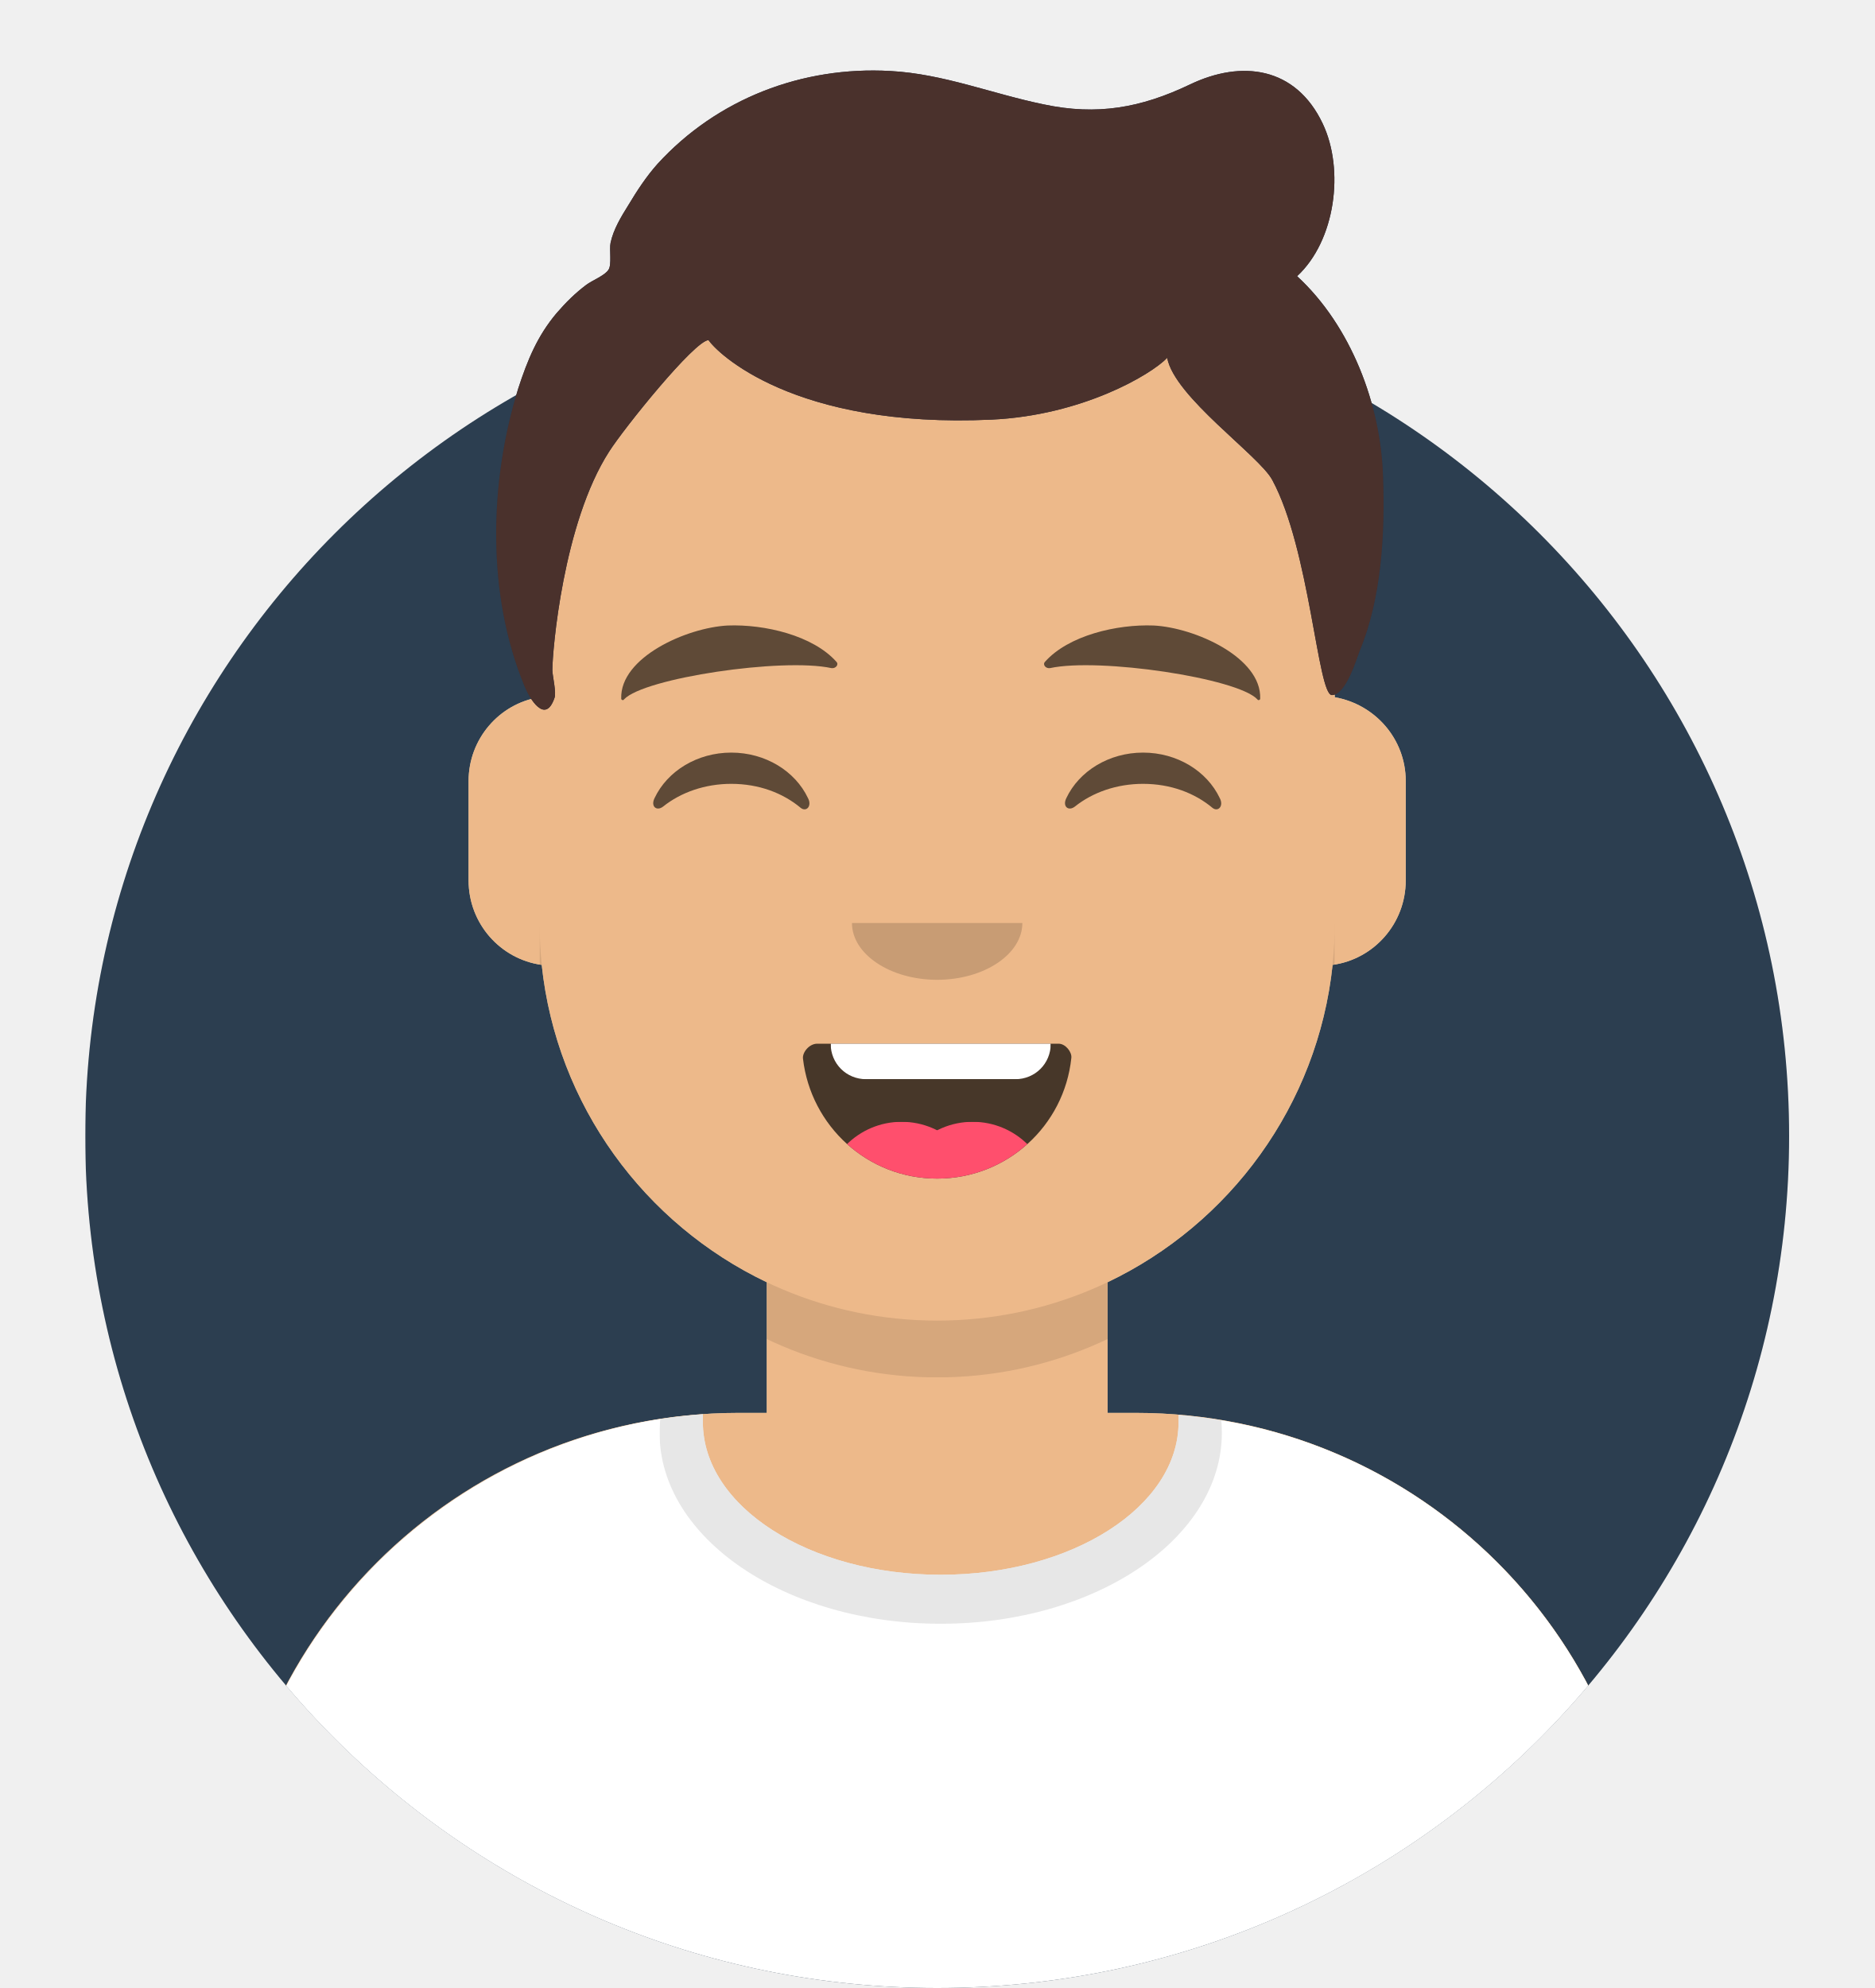
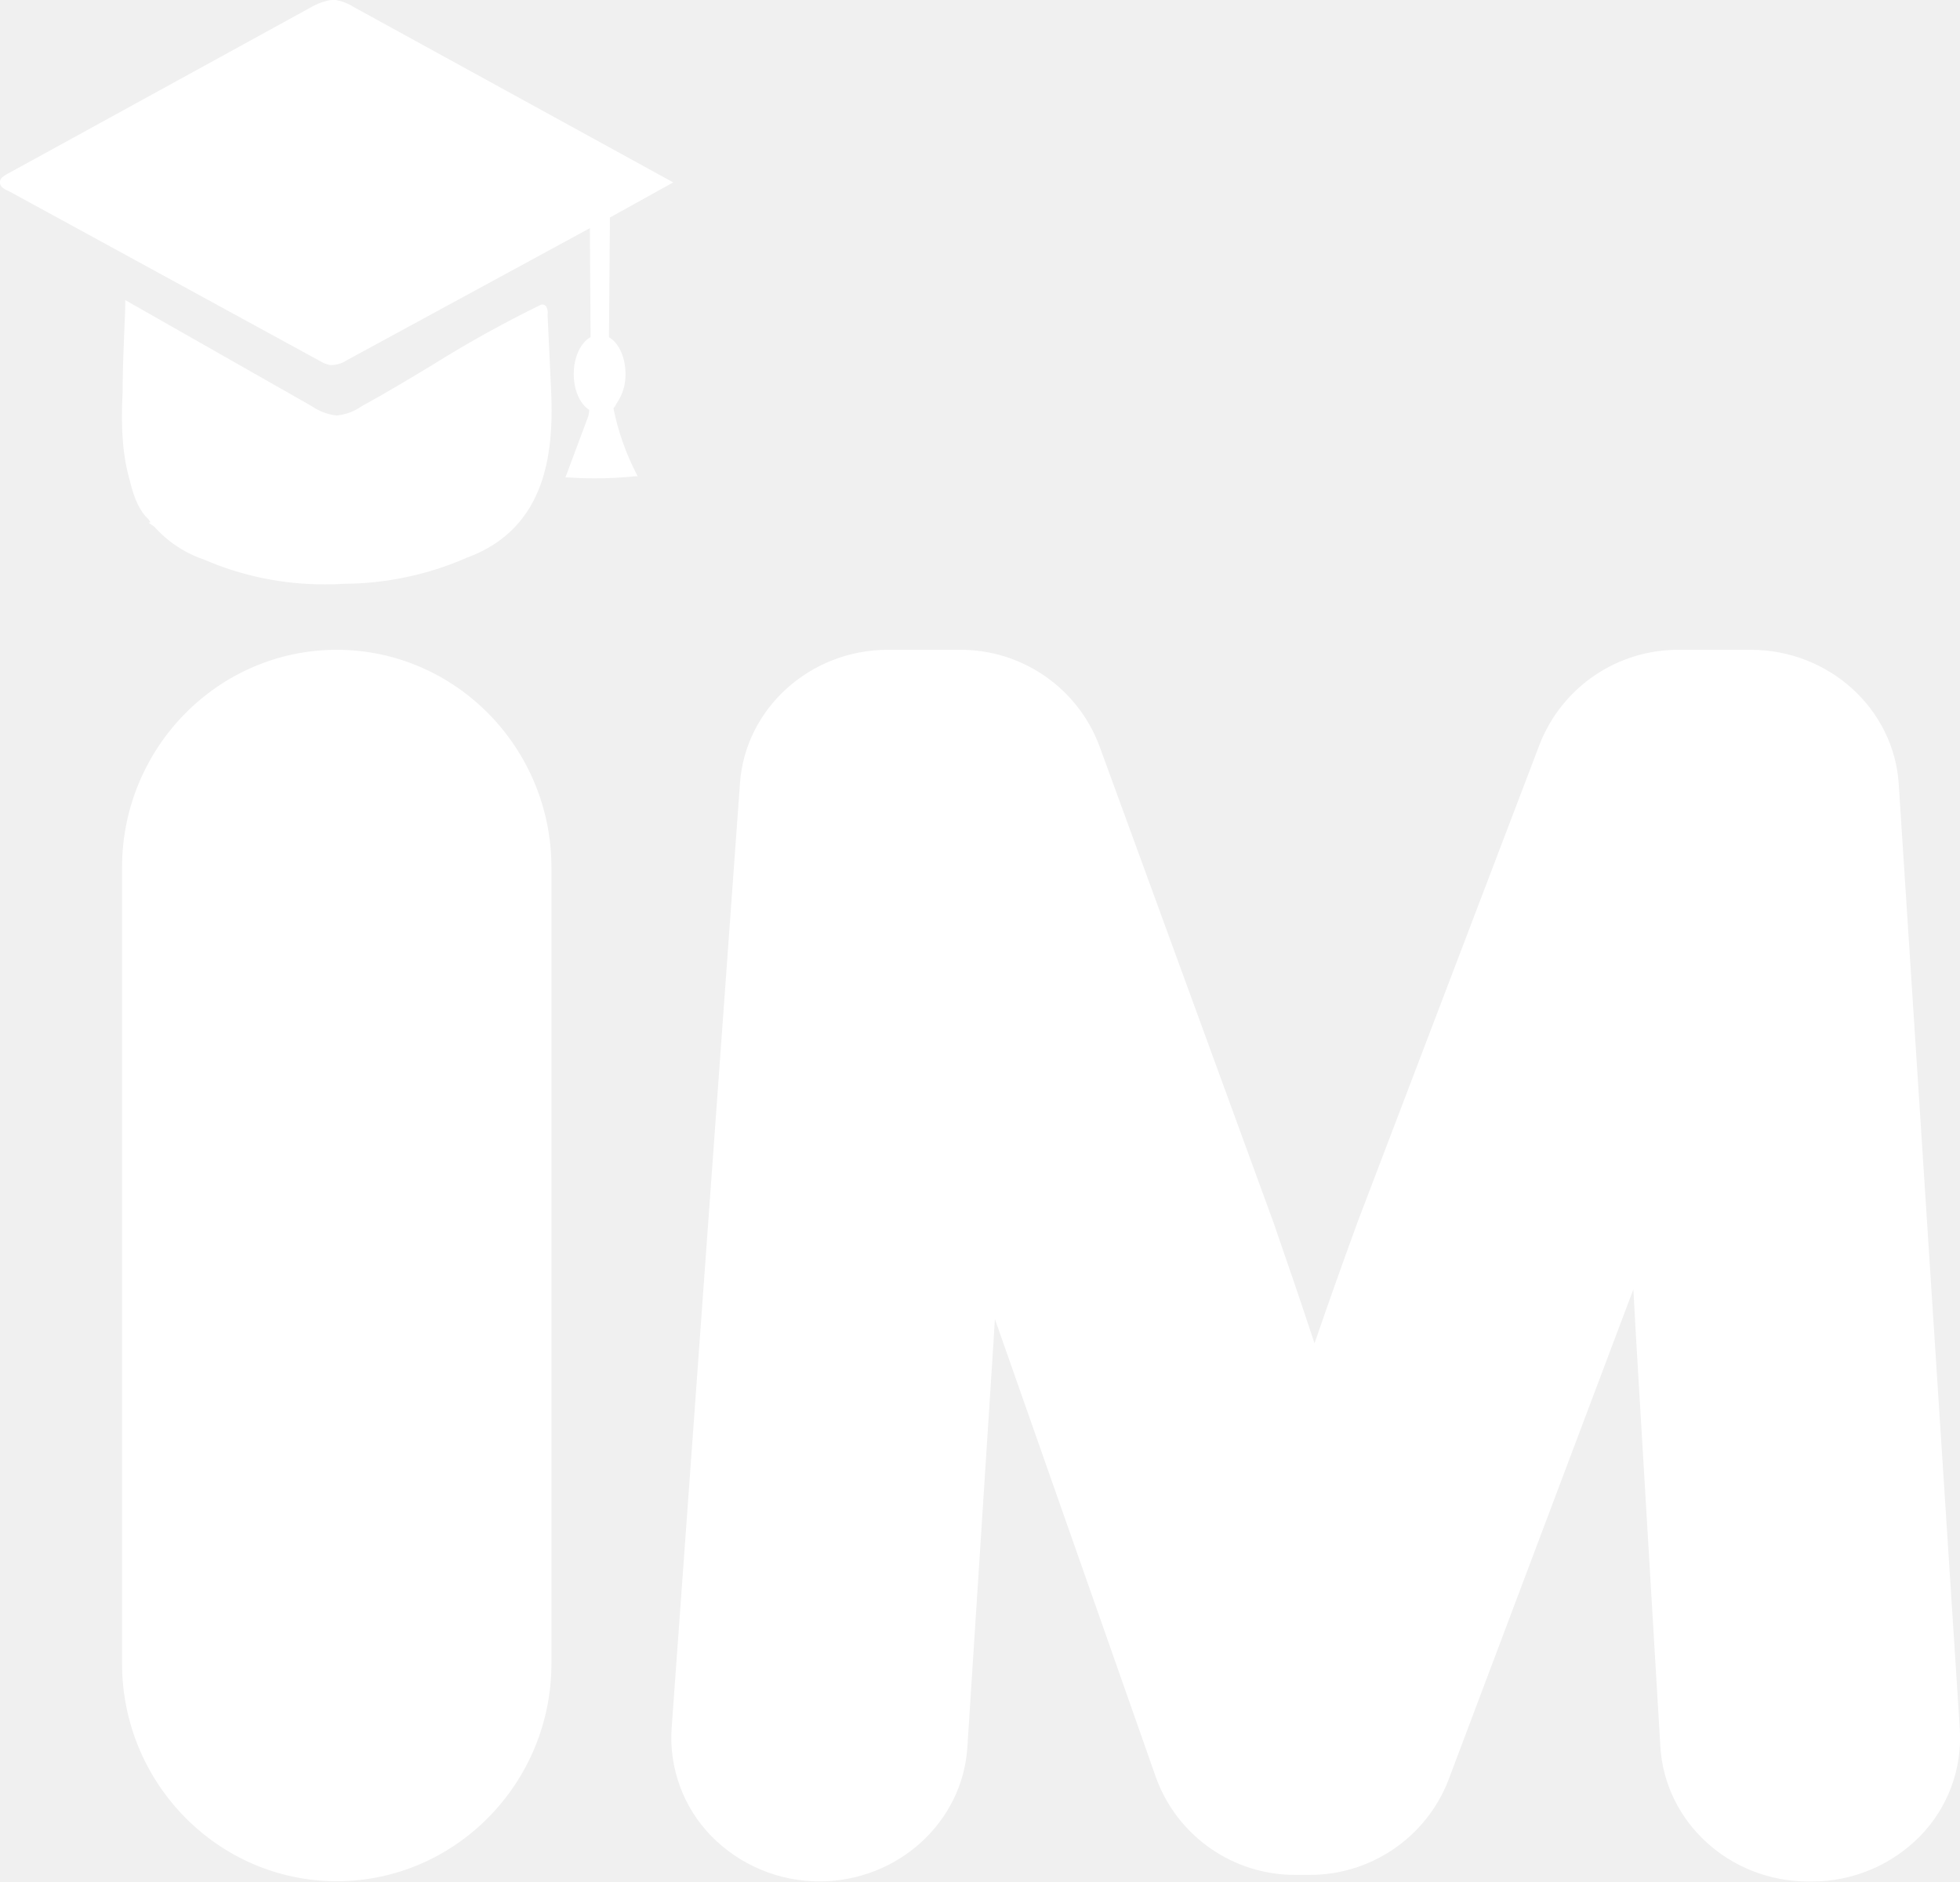
- <svg xmlns="http://www.w3.org/2000/svg" version="1.1" id="Layer_1" x="0px" y="0px" viewBox="0 0 264 280" style="enable-background:new 0 0 264 280;" xml:space="preserve">
-   <style type="text/css">
- 	.st0{fill-rule:evenodd;clip-rule:evenodd;fill:#E6E6E6;}
- 	.st1{filter:url(#Adobe_OpacityMaskFilter);}
- 	.st2{fill-rule:evenodd;clip-rule:evenodd;fill:#FFFFFF;}
- 	.st3{mask:url(#mask-2_1_);}
- 	.st4{fill-rule:evenodd;clip-rule:evenodd;fill:#2C3E50;}
- 	.st5{filter:url(#Adobe_OpacityMaskFilter_1_);}
- 	.st6{mask:url(#mask-4_1_);}
- 	.st7{fill-rule:evenodd;clip-rule:evenodd;fill:#D0C6AC;}
- 	.st8{filter:url(#Adobe_OpacityMaskFilter_2_);}
- 	.st9{mask:url(#mask-6_1_);}
- 	.st10{fill-rule:evenodd;clip-rule:evenodd;fill:#EDB98A;}
- 	.st11{filter:url(#Adobe_OpacityMaskFilter_3_);}
- 	.st12{mask:url(#mask-6_2_);fill-rule:evenodd;clip-rule:evenodd;fill-opacity:0.1;}
- 	.st13{filter:url(#Adobe_OpacityMaskFilter_4_);}
- 	.st14{mask:url(#react-mask-952_1_);}
- 	.st15{filter:url(#Adobe_OpacityMaskFilter_5_);}
- 	.st16{opacity:0.6;mask:url(#react-mask-952_2_);}
- 	.st17{fill-rule:evenodd;clip-rule:evenodd;fill-opacity:0.16;}
- 	.st18{fill-rule:evenodd;clip-rule:evenodd;fill-opacity:0.7;}
- 	.st19{filter:url(#Adobe_OpacityMaskFilter_6_);}
- 	.st20{mask:url(#react-mask-934_1_);fill-rule:evenodd;clip-rule:evenodd;fill:#FFFFFF;}
- 	.st21{filter:url(#Adobe_OpacityMaskFilter_7_);}
- 	.st22{mask:url(#react-mask-934_2_);}
- 	.st23{fill-rule:evenodd;clip-rule:evenodd;fill:#FF4F6D;}
- 	.st24{fill-rule:evenodd;clip-rule:evenodd;fill-opacity:0.6;}
- 	.st25{filter:url(#Adobe_OpacityMaskFilter_8_);}
- 	.st26{mask:url(#react-mask-925_1_);}
- 	.st27{fill-rule:evenodd;clip-rule:evenodd;fill:#28354B;}
- 	.st28{filter:url(#Adobe_OpacityMaskFilter_9_);}
- 	.st29{mask:url(#react-mask-924_1_);}
- 	.st30{fill-rule:evenodd;clip-rule:evenodd;fill:#4A312C;}
- </style>
-   <g>
-     <g transform="translate(-825, -1100)">
-       <g transform="translate(825, 1100)">
-         <g id="Circle" transform="translate(12, 40)">
-           <g id="Circle-Background">
-             <circle class="st0" cx="120" cy="120" r="120" />
-           </g>
-           <defs>
-             <filter id="Adobe_OpacityMaskFilter" filterUnits="userSpaceOnUse" x="0" y="0" width="240" height="240">
-               <feColorMatrix type="matrix" values="1 0 0 0 0  0 1 0 0 0  0 0 1 0 0  0 0 0 1 0" />
-             </filter>
-           </defs>
-           <mask maskUnits="userSpaceOnUse" x="0" y="0" width="240" height="240" id="mask-2_1_">
-             <g class="st1">
-               <circle id="path-1_1_" class="st2" cx="120" cy="120" r="120" />
-             </g>
-           </mask>
-           <g class="st3">
-             <rect class="st4" width="240" height="240" />
-           </g>
-         </g>
-         <g id="Mask">
- 			</g>
-         <defs>
-           <filter id="Adobe_OpacityMaskFilter_1_" filterUnits="userSpaceOnUse" x="-1" y="0" width="265" height="280">
-             <feColorMatrix type="matrix" values="1 0 0 0 0  0 1 0 0 0  0 0 1 0 0  0 0 0 1 0" />
-           </filter>
-         </defs>
-         <mask maskUnits="userSpaceOnUse" x="-1" y="0" width="265" height="280" id="mask-4_1_">
-           <g class="st5">
-             <path id="path-3_1_" class="st2" d="M12,160c0,66.3,53.7,120,120,120s120-53.7,120-120h12V0H0v160H12z" />
-           </g>
-         </mask>
-         <g id="Avataaar" class="st6">
-           <g id="Body" transform="translate(32, 36)">
-             <g>
-               <path class="st7" d="M124,144.6V163h4l0,0c39.8,0,72,32.2,72,72v9H0v-9c0-39.8,32.2-72,72-72l0,0h4v-18.4        c-17.2-8.2-29.6-24.9-31.7-44.7C38.5,99.1,34,94.1,34,88V74c0-5.9,4.3-10.9,10-11.8V56l0,0c0-30.9,25.1-56,56-56l0,0l0,0        c30.9,0,56,25.1,56,56v6.2c5.7,1,10,5.9,10,11.8v14c0,6.1-4.5,11.1-10.3,11.9C153.6,119.7,141.2,136.4,124,144.6z" />
-             </g>
-             <defs>
-               <filter id="Adobe_OpacityMaskFilter_2_" filterUnits="userSpaceOnUse" x="-32" y="0" width="264" height="244">
-                 <feColorMatrix type="matrix" values="1 0 0 0 0  0 1 0 0 0  0 0 1 0 0  0 0 0 1 0" />
-               </filter>
-             </defs>
-             <mask maskUnits="userSpaceOnUse" x="-32" y="0" width="264" height="244" id="mask-6_1_">
-               <g class="st8">
-                 <path id="path-5_1_" class="st2" d="M124,144.6V163h4l0,0c39.8,0,72,32.2,72,72v9H0v-9c0-39.8,32.2-72,72-72l0,0h4v-18.4         c-17.2-8.2-29.6-24.9-31.7-44.7C38.5,99.1,34,94.1,34,88V74c0-5.9,4.3-10.9,10-11.8V56l0,0c0-30.9,25.1-56,56-56l0,0l0,0         c30.9,0,56,25.1,56,56v6.2c5.7,1,10,5.9,10,11.8v14c0,6.1-4.5,11.1-10.3,11.9C153.6,119.7,141.2,136.4,124,144.6z" />
-               </g>
-             </mask>
-             <g class="st9">
-               <g id="Color" transform="translate(-32, 0)">
-                 <rect class="st10" width="264" height="244" />
-               </g>
-             </g>
-             <defs>
-               <filter id="Adobe_OpacityMaskFilter_3_" filterUnits="userSpaceOnUse" x="44" y="79" width="112" height="79">
-                 <feColorMatrix type="matrix" values="1 0 0 0 0  0 1 0 0 0  0 0 1 0 0  0 0 0 1 0" />
-               </filter>
-             </defs>
-             <mask maskUnits="userSpaceOnUse" x="44" y="79" width="112" height="79" id="mask-6_2_">
-               <g class="st11">
-                 <path id="path-5_2_" class="st2" d="M124,144.6V163h4l0,0c39.8,0,72,32.2,72,72v9H0v-9c0-39.8,32.2-72,72-72l0,0h4v-18.4         c-17.2-8.2-29.6-24.9-31.7-44.7C38.5,99.1,34,94.1,34,88V74c0-5.9,4.3-10.9,10-11.8V56l0,0c0-30.9,25.1-56,56-56l0,0l0,0         c30.9,0,56,25.1,56,56v6.2c5.7,1,10,5.9,10,11.8v14c0,6.1-4.5,11.1-10.3,11.9C153.6,119.7,141.2,136.4,124,144.6z" />
-               </g>
-             </mask>
-             <path id="Neck-Shadow" class="st12" d="M156,79v23c0,30.9-25.1,56-56,56s-56-25.1-56-56V79v15c0,30.9,25.1,56,56,56       s56-25.1,56-56V79z" />
-           </g>
-           <g transform="translate(0, 170)">
-             <g id="Clothes">
-               <path class="st0" d="M166,29.3c37,3,66,34,66,71.8v8.9H32v-8.9C32,63,61.6,31.8,99,29.2c0,0.4,0,0.7,0,1.1        c0,11.9,15,21.5,33.5,21.5S166,42.2,166,30.3C166,30,166,29.6,166,29.3z" />
-             </g>
-             <defs>
-               <filter id="Adobe_OpacityMaskFilter_4_" filterUnits="userSpaceOnUse" x="0" y="0" width="264" height="110">
-                 <feColorMatrix type="matrix" values="1 0 0 0 0  0 1 0 0 0  0 0 1 0 0  0 0 0 1 0" />
-               </filter>
-             </defs>
-             <mask maskUnits="userSpaceOnUse" x="0" y="0" width="264" height="110" id="react-mask-952_1_">
-               <g class="st13">
-                 <path id="react-path-951_1_" class="st2" d="M166,29.3c37,3,66,34,66,71.8v8.9H32v-8.9C32,63,61.6,31.8,99,29.2         c0,0.4,0,0.7,0,1.1c0,11.9,15,21.5,33.5,21.5S166,42.2,166,30.3C166,30,166,29.6,166,29.3z" />
-               </g>
-             </mask>
-             <g class="st14">
-               <rect class="st2" width="264" height="110" />
-             </g>
-             <defs>
-               <filter id="Adobe_OpacityMaskFilter_5_" filterUnits="userSpaceOnUse" x="92.9" y="4.9" width="79.3" height="53.8">
-                 <feColorMatrix type="matrix" values="1 0 0 0 0  0 1 0 0 0  0 0 1 0 0  0 0 0 1 0" />
-               </filter>
-             </defs>
-             <mask maskUnits="userSpaceOnUse" x="92.9" y="4.9" width="79.3" height="53.8" id="react-mask-952_2_">
-               <g class="st15">
-                 <path id="react-path-951_2_" class="st2" d="M166,29.3c37,3,66,34,66,71.8v8.9H32v-8.9C32,63,61.6,31.8,99,29.2         c0,0.4,0,0.7,0,1.1c0,11.9,15,21.5,33.5,21.5S166,42.2,166,30.3C166,30,166,29.6,166,29.3z" />
-               </g>
-             </mask>
-             <g id="Shadowy" class="st16">
-               <g transform="translate(92, 4)">
-                 <ellipse class="st17" cx="40.5" cy="27.8" rx="39.6" ry="26.9" />
-               </g>
-             </g>
-           </g>
-           <g id="Face" transform="translate(76, 82)">
-             <g transform="translate(2, 52)">
-               <g id="Mouth">
-                 <path class="st18" d="M35.1,15.1C36.2,24.6,44.2,32,54,32c9.8,0,17.9-7.4,18.9-17c0.1-0.8-0.8-2-1.8-2c-14.9,0-26.3,0-34,0         C36,13,35,14.2,35.1,15.1z" />
-               </g>
-               <defs>
-                 <filter id="Adobe_OpacityMaskFilter_6_" filterUnits="userSpaceOnUse" x="39" y="2" width="31" height="16">
-                   <feColorMatrix type="matrix" values="1 0 0 0 0  0 1 0 0 0  0 0 1 0 0  0 0 0 1 0" />
-                 </filter>
-               </defs>
-               <mask maskUnits="userSpaceOnUse" x="39" y="2" width="31" height="16" id="react-mask-934_1_">
-                 <g class="st19">
-                   <path id="react-path-933_1_" class="st2" d="M35.1,15.1C36.2,24.6,44.2,32,54,32c9.8,0,17.9-7.4,18.9-17          c0.1-0.8-0.8-2-1.8-2c-14.9,0-26.3,0-34,0C36,13,35,14.2,35.1,15.1z" />
-                 </g>
-               </mask>
-               <path id="Teeth" class="st20" d="M44,2h21c2.8,0,5,2.2,5,5v6c0,2.8-2.2,5-5,5H44c-2.8,0-5-2.2-5-5V7C39,4.2,41.2,2,44,2z" />
-               <defs>
-                 <filter id="Adobe_OpacityMaskFilter_7_" filterUnits="userSpaceOnUse" x="38" y="24" width="32" height="22">
-                   <feColorMatrix type="matrix" values="1 0 0 0 0  0 1 0 0 0  0 0 1 0 0  0 0 0 1 0" />
-                 </filter>
-               </defs>
-               <mask maskUnits="userSpaceOnUse" x="38" y="24" width="32" height="22" id="react-mask-934_2_">
-                 <g class="st21">
-                   <path id="react-path-933_2_" class="st2" d="M35.1,15.1C36.2,24.6,44.2,32,54,32c9.8,0,17.9-7.4,18.9-17          c0.1-0.8-0.8-2-1.8-2c-14.9,0-26.3,0-34,0C36,13,35,14.2,35.1,15.1z" />
-                 </g>
-               </mask>
-               <g id="Tongue" class="st22">
-                 <g transform="translate(38, 24)">
-                   <circle class="st23" cx="11" cy="11" r="11" />
-                   <circle class="st23" cx="21" cy="11" r="11" />
-                 </g>
-               </g>
-             </g>
-             <g transform="translate(28, 40)">
-               <path id="Nose" class="st17" d="M16,8c0,4.4,5.4,8,12,8l0,0c6.6,0,12-3.6,12-8" />
-             </g>
-             <g transform="translate(0, 8)">
-               <path id="Squint" class="st24" d="M16.2,22.4C18,18.6,22.2,16,27,16c4.8,0,9,2.6,10.8,6.4c0.6,1.1-0.2,2-1,1.4        c-2.5-2.1-5.9-3.4-9.8-3.4c-3.7,0-7.1,1.2-9.6,3.2C16.5,24.3,15.6,23.6,16.2,22.4z" />
-               <path class="st24" d="M74.2,22.4C76,18.6,80.2,16,85,16c4.8,0,9,2.6,10.8,6.4c0.6,1.1-0.2,2-1,1.4c-2.5-2.1-5.9-3.4-9.8-3.4        c-3.7,0-7.1,1.2-9.6,3.2C74.5,24.3,73.6,23.6,74.2,22.4z" />
-             </g>
-             <g>
-               <path id="Eyebrow" class="st24" d="M26.5,6.1c-5.8,0.3-15.2,4.5-15,10.3c0,0.2,0.3,0.3,0.4,0.1c2.8-3,22.3-5.9,29.2-4.4        c0.6,0.1,1.1-0.5,0.7-0.9C38.5,7.5,31.7,5.9,26.5,6.1" />
-               <path class="st24" d="M86.5,6.1c5.8,0.3,15.2,4.5,15,10.3c0,0.2-0.3,0.3-0.4,0.1c-2.8-3-22.3-5.9-29.2-4.4        c-0.6,0.1-1.1-0.5-0.7-0.9C74.5,7.5,81.3,5.9,86.5,6.1" />
-             </g>
-           </g>
-           <g id="Top">
-             <defs>
-               <filter id="Adobe_OpacityMaskFilter_8_" filterUnits="userSpaceOnUse" x="-1" y="0" width="264" height="280">
-                 <feColorMatrix type="matrix" values="1 0 0 0 0  0 1 0 0 0  0 0 1 0 0  0 0 0 1 0" />
-               </filter>
-             </defs>
-             <mask maskUnits="userSpaceOnUse" x="-1" y="0" width="264" height="280" id="react-mask-925_1_">
-               <g class="st25">
-                 <rect id="react-path-927_1_" class="st2" width="264" height="280" />
-               </g>
-             </mask>
-             <g class="st26">
-               <g transform="translate(-1, 0)">
-                 <g id="Short-Hair">
-                   <path class="st27" d="M183.7,38.9c5.4-5,6.7-15,3.6-21.5c-3.8-8-11.4-9-18.7-5.5c-6.9,3.3-13.1,4.4-20.6,2.8          c-7.3-1.5-14.1-4.3-21.6-4.7C114,9.3,102,13.9,93.6,23.1c-1.6,1.8-2.9,3.8-4.1,5.8c-1,1.6-2.1,3.4-2.5,5.3          c-0.2,0.9,0.2,3.1-0.3,3.8c-0.5,0.8-2.3,1.5-3.1,2.1c-1.6,1.2-2.9,2.5-4.2,4c-2.7,3.2-4.1,6.6-5.4,10.6          c-4.1,13.2-4.5,29,0.9,42c0.7,1.7,2.9,5.4,4.2,1.6c0.3-0.7-0.3-3.2-0.3-3.9c0-2.7,1.5-20.7,8-30.8c2.1-3.3,12-15.6,14-15.7          c1.1,1.7,11.9,12.5,39.9,11.2c12.7-0.6,22.4-6.3,24.7-8.7c1,5.5,13,13.8,14.8,17.2c5.3,9.8,6.4,30.3,8.4,30.3          s3.5-5.2,3.9-6.2c3.1-7.4,3.6-16.6,3.3-24.6C195.5,57,191.3,45.9,183.7,38.9z" />
-                 </g>
-                 <defs>
-                   <filter id="Adobe_OpacityMaskFilter_9_" filterUnits="userSpaceOnUse" x="0" y="0" width="264" height="280">
-                     <feColorMatrix type="matrix" values="1 0 0 0 0  0 1 0 0 0  0 0 1 0 0  0 0 0 1 0" />
-                   </filter>
-                 </defs>
-                 <mask maskUnits="userSpaceOnUse" x="0" y="0" width="264" height="280" id="react-mask-924_1_">
-                   <g class="st28">
-                     <path id="react-path-926_1_" class="st2" d="M183.7,38.9c5.4-5,6.7-15,3.6-21.5c-3.8-8-11.4-9-18.7-5.5           c-6.9,3.3-13.1,4.4-20.6,2.8c-7.3-1.5-14.1-4.3-21.6-4.7C114,9.3,102,13.9,93.6,23.1c-1.6,1.8-2.9,3.8-4.1,5.8           c-1,1.6-2.1,3.4-2.5,5.3c-0.2,0.9,0.2,3.1-0.3,3.8c-0.5,0.8-2.3,1.5-3.1,2.1c-1.6,1.2-2.9,2.5-4.2,4           c-2.7,3.2-4.1,6.6-5.4,10.6c-4.1,13.2-4.5,29,0.9,42c0.7,1.7,2.9,5.4,4.2,1.6c0.3-0.7-0.3-3.2-0.3-3.9           c0-2.7,1.5-20.7,8-30.8c2.1-3.3,12-15.6,14-15.7c1.1,1.7,11.9,12.5,39.9,11.2c12.7-0.6,22.4-6.3,24.7-8.7           c1,5.5,13,13.8,14.8,17.2c5.3,9.8,6.4,30.3,8.4,30.3s3.5-5.2,3.9-6.2c3.1-7.4,3.6-16.6,3.3-24.6           C195.5,57,191.3,45.9,183.7,38.9z" />
-                   </g>
-                 </mask>
-                 <g class="st29">
-                   <g transform="translate(0, 0) ">
-                     <rect class="st30" width="264" height="280" />
-                   </g>
-                 </g>
-               </g>
-             </g>
-           </g>
-         </g>
-       </g>
+ <svg xmlns="http://www.w3.org/2000/svg" viewBox="0 0 356.03 341.79">
+   <defs>
+     <style>.cls-1{fill:#fff;}</style>
+   </defs>
+   <g id="Layer_2" data-name="Layer 2">
+     <g id="Layer_1-2" data-name="Layer 1">
+       <path class="cls-1" d="M99.67,61.53c-.07-1.33-.13-2.66-.19-4h0c0-.14,0-.29,0-.44a2.17,2.17,0,0,0-.3-1.46.93.93,0,0,0-.73-.3h0l-.12,0a213.57,213.57,0,0,0-19.82,11c-4.18,2.52-8.51,5.13-12.82,7.48a9.59,9.59,0,0,1-4.48,1.68h0a9.64,9.64,0,0,1-4.52-1.66L22.75,54.52v.56c0,1.3-.09,3-.17,5-.12,2.93-.27,6.58-.31,10.3l0,1c-.37,6.53.08,11.8,1.35,16.07.76,3.25,1.88,5.57,3.3,6.84l.17.23.26.37-.36.08.67.46.19.13.12.07a21.2,21.2,0,0,0,9,6,54.87,54.87,0,0,0,22,4.54c1.11,0,2.22,0,3.34-.1a56.39,56.39,0,0,0,22.41-4.71c14.84-5.42,16-19.66,15.34-31.45C99.94,67.07,99.8,64.26,99.67,61.53Zm11.76,12.66a3.13,3.13,0,0,0,.56-.88,9,9,0,0,0,1.63-5.39c0-3-1.21-5.61-3-6.66l.17-21.74,11.5-6.38L64.19,1.24A8.74,8.74,0,0,0,61,0,5.18,5.18,0,0,0,59.55.1a11.92,11.92,0,0,0-3.4,1.41L6.29,28.88,1.23,31.65C.68,32-.14,32.4,0,33.33c.13.73.9,1.08,1.51,1.36l.38.19L58.19,65.63a5.14,5.14,0,0,0,1.81.7,5.26,5.26,0,0,0,3-.88l44.15-24,.13,19.8c-1.84,1-3.06,3.69-3.06,6.68s1.1,5.41,2.82,6.55a5.49,5.49,0,0,1-.45,1.87l-3.88,10.39.41,0c1.64.11,3.3.17,4.95.17a71.68,71.68,0,0,0,7.33-.38l.44,0-.21-.39A46,46,0,0,1,111.43,74.19Zm-11.26,83.43v144.6c0,21.82-17.51,39.57-39,39.57s-39-17.75-39-39.57V157.62c0-21.82,17.51-39.56,39-39.56h0C82.66,118.06,100.17,135.8,100.17,157.62ZM356,314.17,344.9,142.44c-.88-13.67-12.68-24.38-26.87-24.38H305a27,27,0,0,0-25.26,17l-33.15,87c-2.87,7.86-5.46,15.15-7.81,22-2.25-6.83-4.73-14.11-7.47-22l-31.65-86.65a26.91,26.91,0,0,0-25.39-17.35h-13c-14.08,0-25.87,10.62-26.85,24.19L122,314a25.6,25.6,0,0,0,7.17,19.55,27.48,27.48,0,0,0,19.69,8.27c14.18,0,26-10.72,26.86-24.39l4.69-72.71c.11-1.68.21-3.37.31-5.06L210,323a26.85,26.85,0,0,0,25.49,17.64h2.27a27,27,0,0,0,25.3-17.11l32.78-87c.29-.76.58-1.51.86-2.26.16,2.84.31,5.63.46,8.35l4.44,74.71c.82,13.74,12.62,24.51,26.88,24.51h.64a27.49,27.49,0,0,0,19.62-8.2A25.57,25.57,0,0,0,356,314.17Z" />
    </g>
  </g>
</svg>
